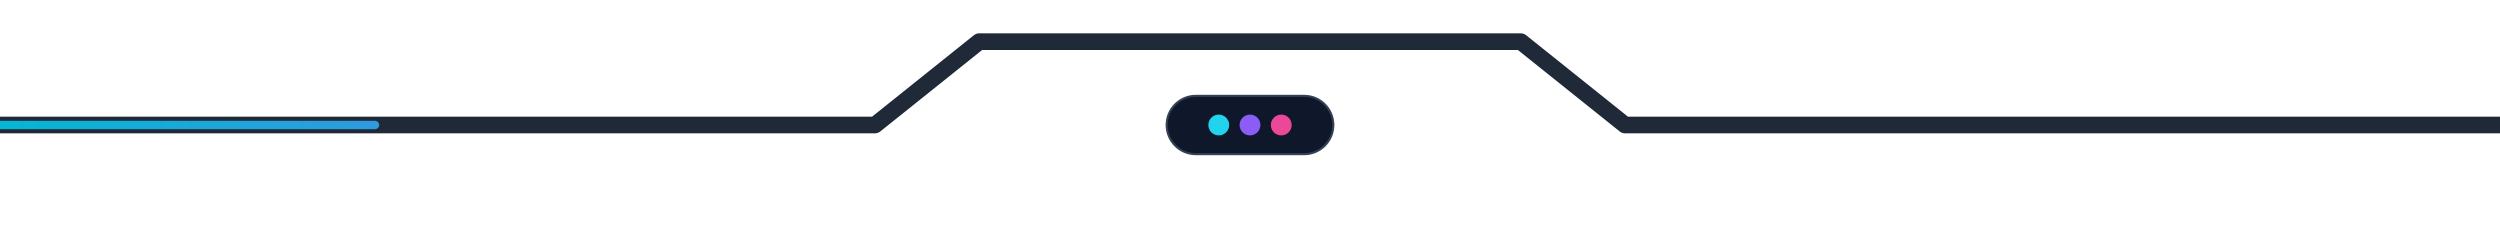
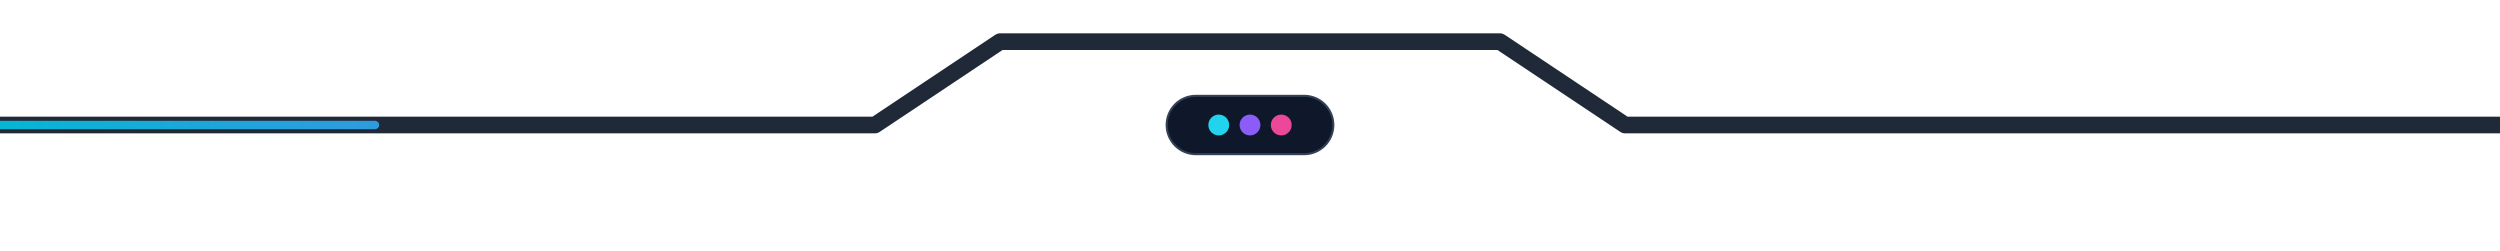
<svg xmlns="http://www.w3.org/2000/svg" viewBox="0 0 1200 120" width="100%" height="120" fill="none">
  <defs>
    <linearGradient id="divider-cyber-a" x1="0" y1="0" x2="1200" y2="0" gradientUnits="userSpaceOnUse">
      <stop offset="0%" stop-color="#06b6d4" />
      <stop offset="50%" stop-color="#8b5cf6" />
      <stop offset="100%" stop-color="#ec4899" />
    </linearGradient>
  </defs>
-   <path d="M0 60 H420 L470 20 H730 L780 60 H1200" stroke="#1f2937" stroke-width="8" stroke-linecap="round" stroke-linejoin="round" />
-   <path d="M0 60 H420 L470 20 H730 L780 60 H1200" stroke="url(#divider-cyber-a)" stroke-width="4" stroke-linecap="round" stroke-linejoin="round" stroke-dasharray="180 1600">
+   <path d="M0 60 H420 L480 20 H720 L780 60 H1200" stroke="#1f2937" stroke-width="8" stroke-linecap="round" stroke-linejoin="round" />
+   <path d="M0 60 H420 L480 20 H720 L780 60 H1200" stroke="url(#divider-cyber-a)" stroke-width="4" stroke-linecap="round" stroke-linejoin="round" stroke-dasharray="180 1600">
    <animate attributeName="stroke-dashoffset" values="1780;0" dur="3s" repeatCount="indefinite" />
  </path>
  <rect x="560" y="46" width="80" height="28" rx="14" fill="#0f172a" stroke="#334155" />
-   <circle cx="585" cy="60" r="5" fill="#22d3ee">
-     <animate attributeName="opacity" values="1;0.3;1" dur="1.2s" repeatCount="indefinite" />
-   </circle>
-   <circle cx="600" cy="60" r="5" fill="#8b5cf6">
-     <animate attributeName="opacity" values="0.3;1;0.3" dur="1.2s" repeatCount="indefinite" />
-   </circle>
-   <circle cx="615" cy="60" r="5" fill="#ec4899">
-     <animate attributeName="opacity" values="1;0.3;1" dur="1.2s" begin="0.4s" repeatCount="indefinite" />
-   </circle>
+   <circle cx="585" cy="60" r="5" fill="#22d3ee" />
+   <circle cx="600" cy="60" r="5" fill="#8b5cf6" />
+   <circle cx="615" cy="60" r="5" fill="#ec4899" />
</svg>
